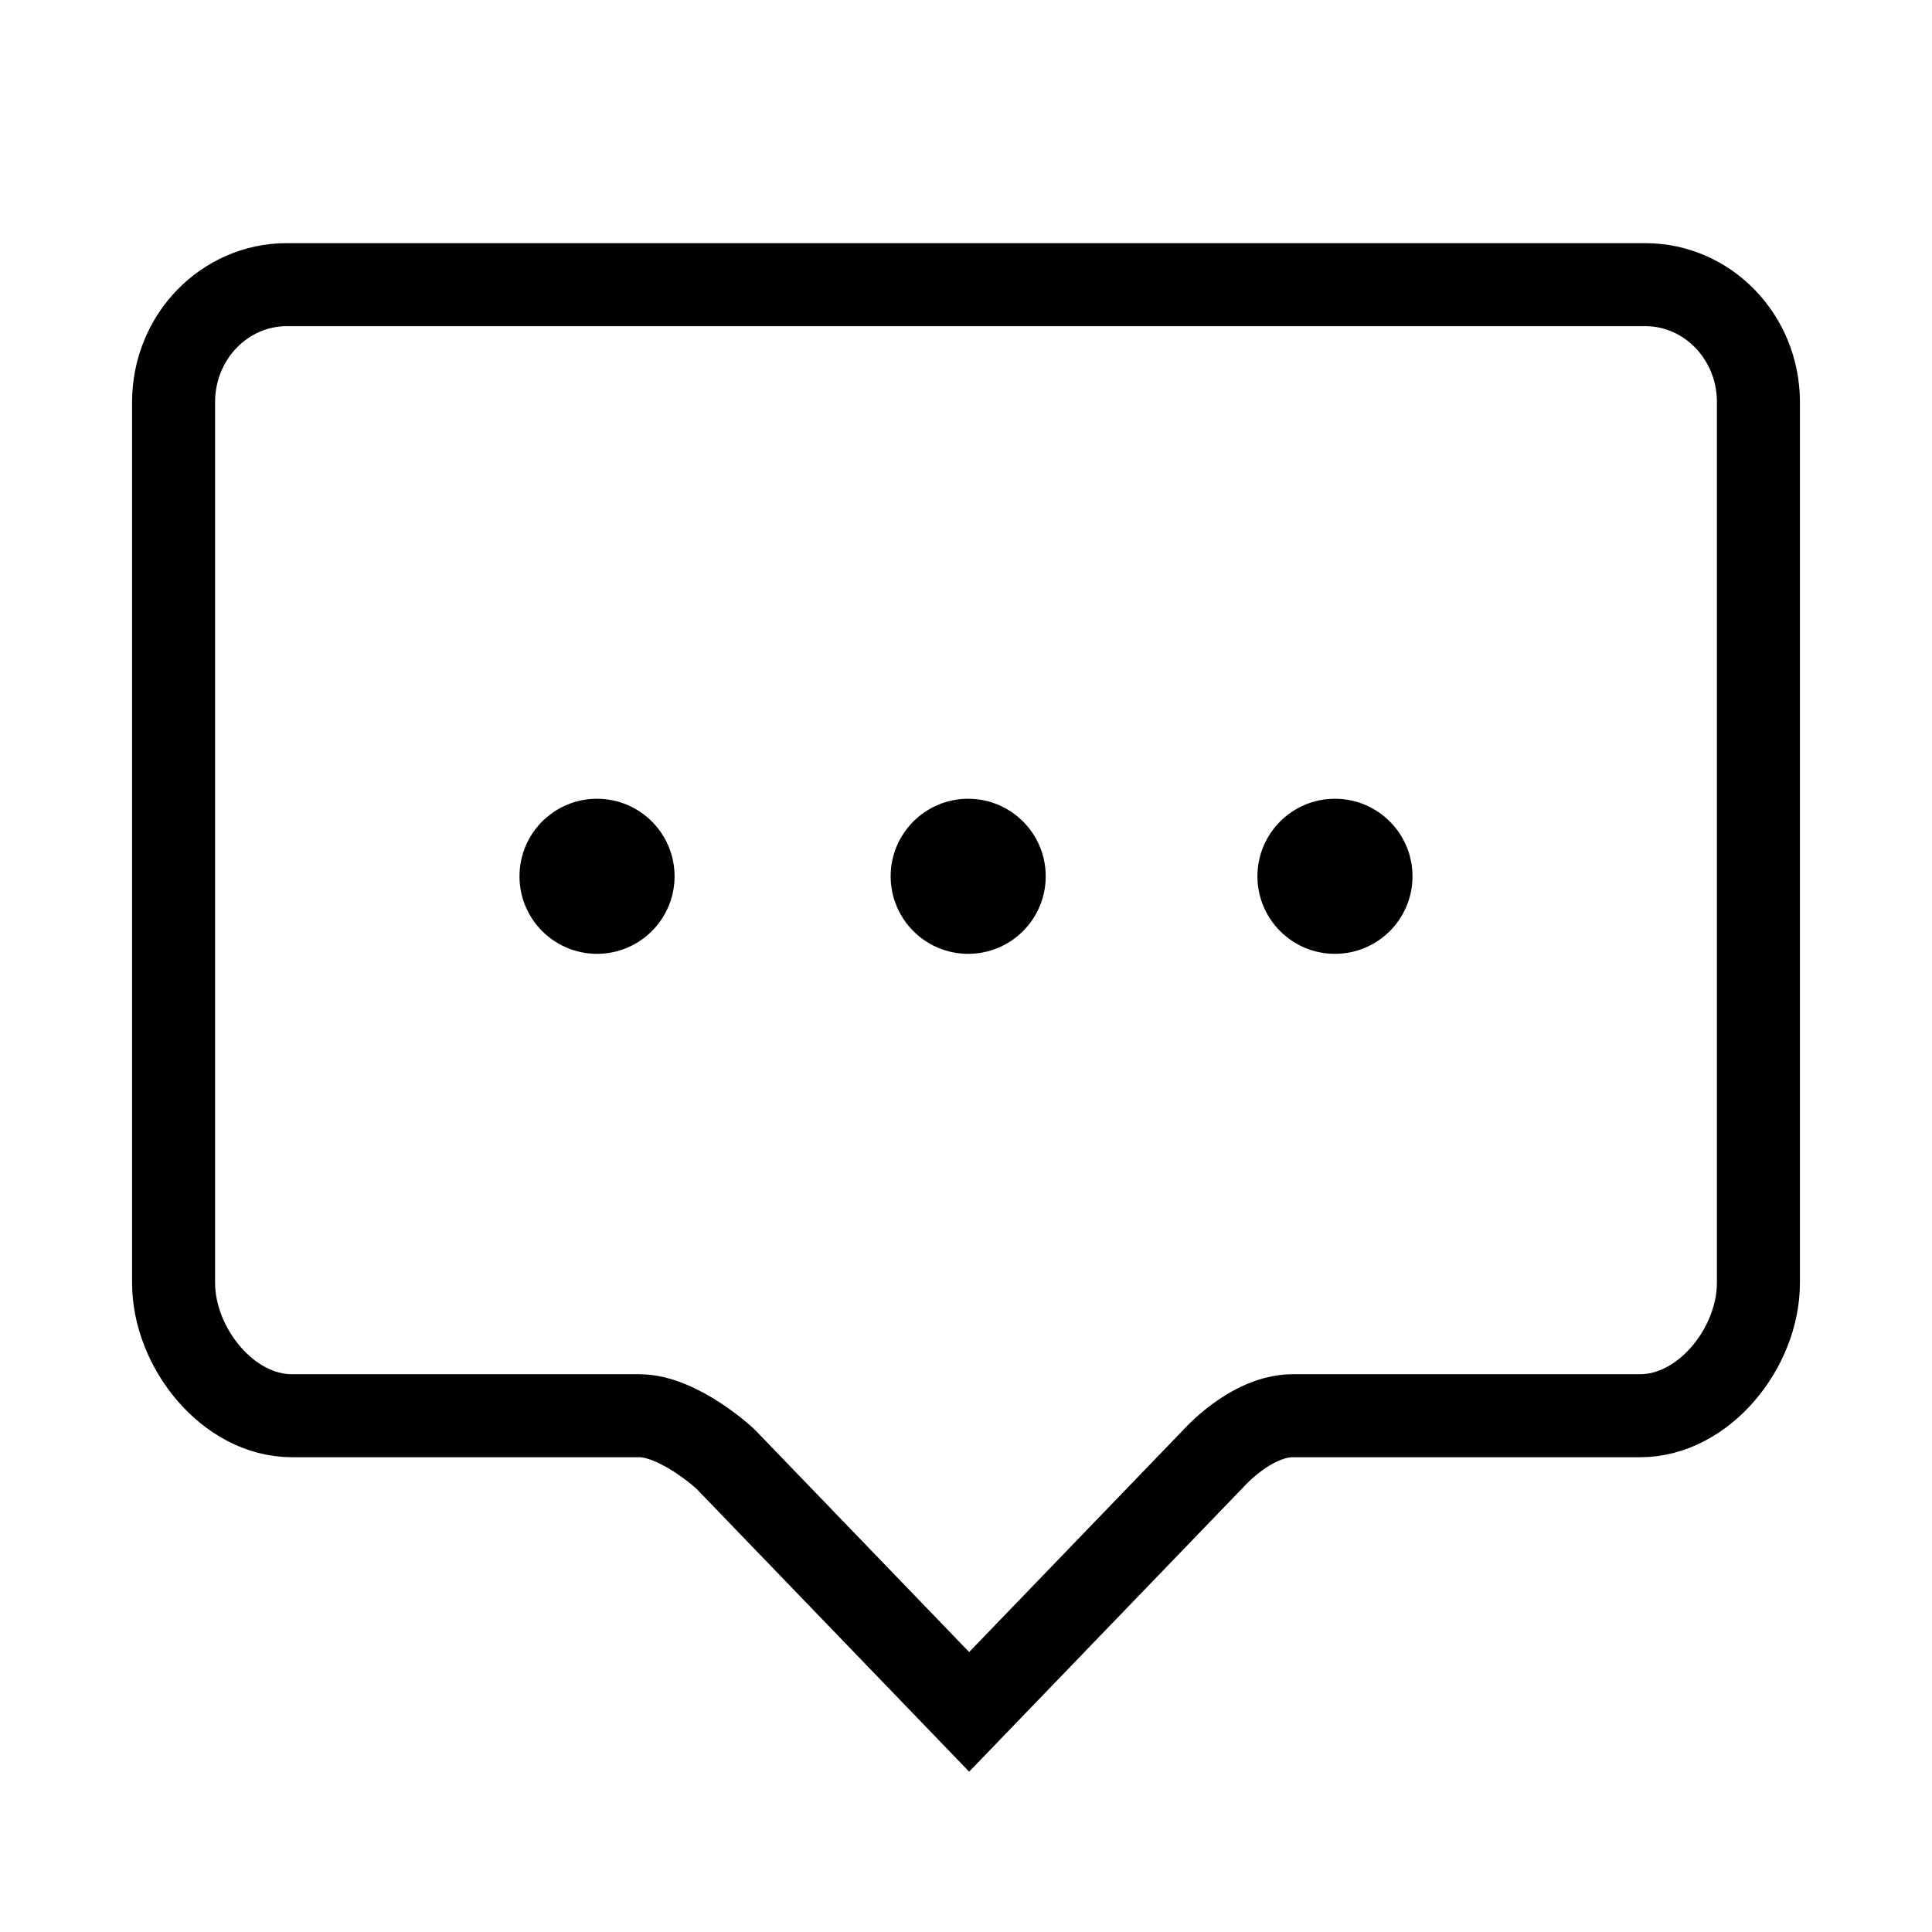
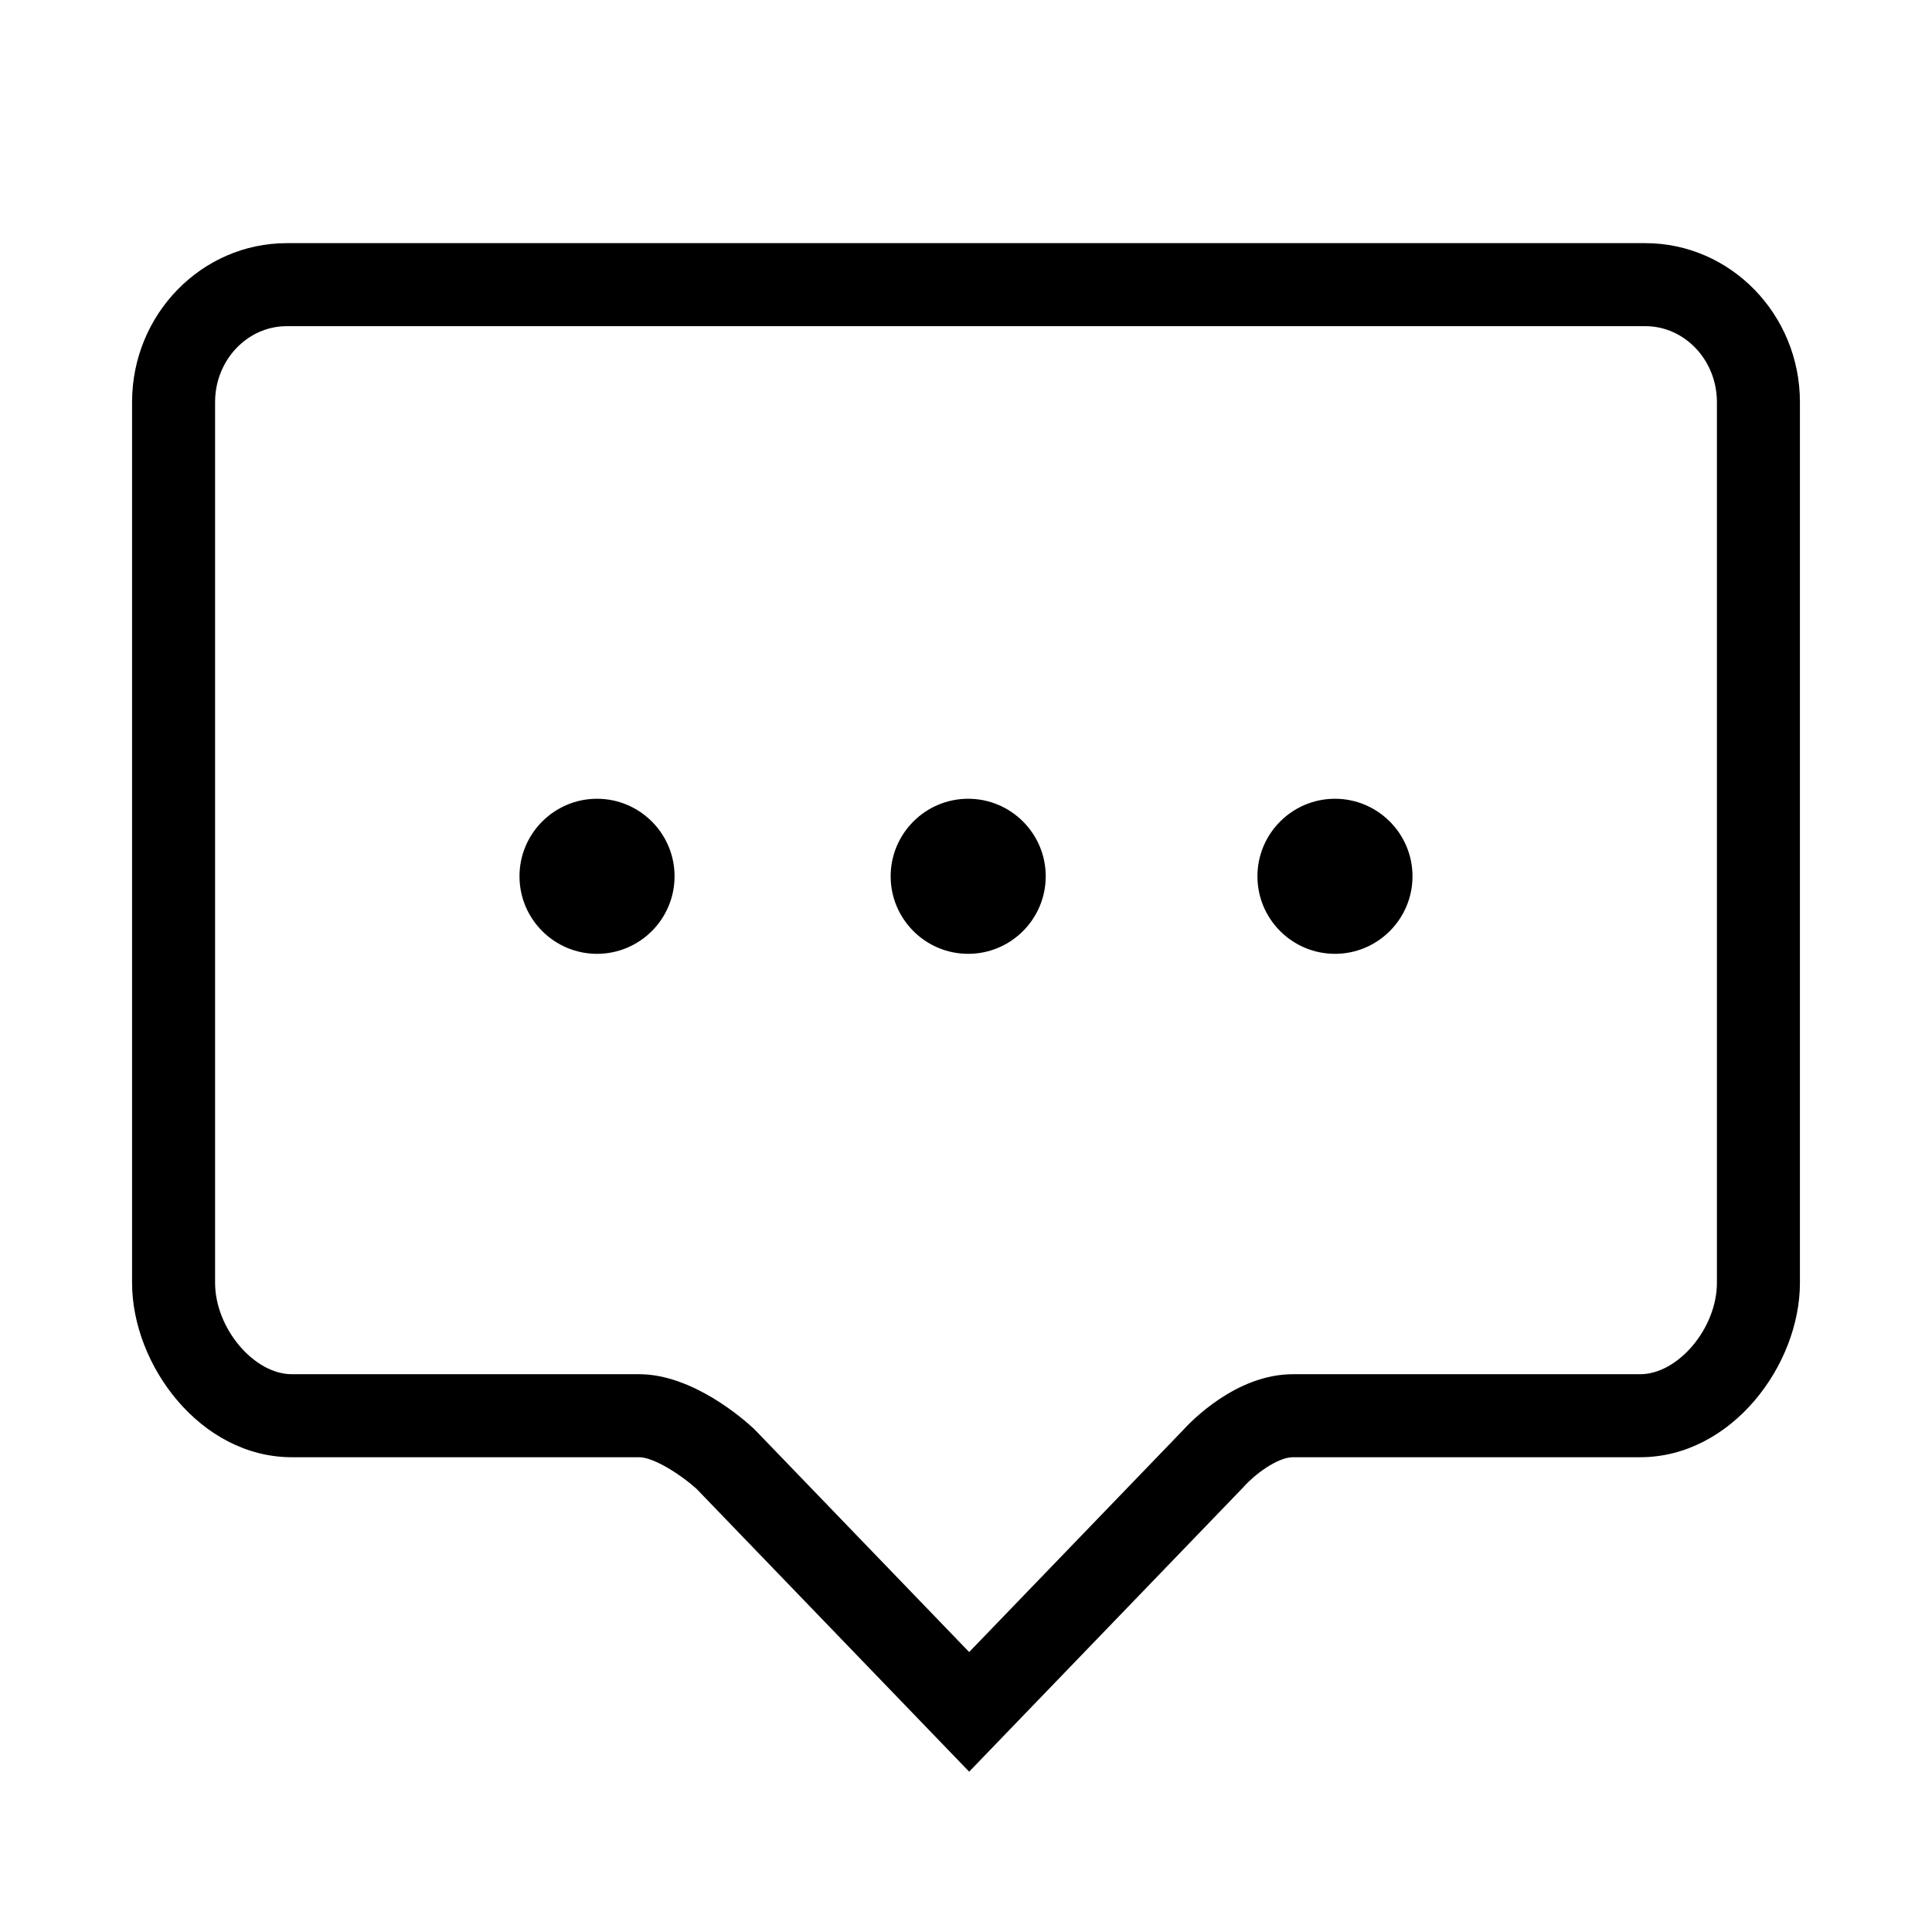
<svg xmlns="http://www.w3.org/2000/svg" version="1.1" id="图层_9" x="0px" y="0px" viewBox="0 0 512 512" enable-background="new 0 0 512 512" xml:space="preserve">
-   <path fill="none" stroke="#000000" stroke-width="22" stroke-miterlimit="10" d="M466,339.963c0,17.182-14.413,35.218-31.349,35.218  H342.63c-11.157,0-21.183,11.45-21.183,11.45l-64.61,67.03l-64.609-67.03c0,0-12.29-11.45-22.834-11.45H77.35  c-16.937,0-31.35-18.036-31.35-35.218l0-233.402c0-17.196,13.422-31.123,30.005-31.123h360.013  c16.559,0,29.982,13.927,29.982,31.123L466,339.963L466,339.963L466,339.963z" />
  <g>
-     <circle id="XMLID_5_" stroke="#000000" stroke-width="1.096" stroke-miterlimit="10" cx="158.219" cy="232.227" r="20" />
-     <circle id="XMLID_4_" stroke="#000000" stroke-width="1.096" stroke-miterlimit="10" cx="256.581" cy="232.227" r="20" />
-     <circle id="XMLID_1_" stroke="#000000" stroke-width="1.096" stroke-miterlimit="10" cx="353.781" cy="232.227" r="20" />
+     <path d="M256.837,469.512l-72.293-75.002c-3.903-3.537-11.224-8.33-15.149-8.33H77.35c-24.238,0-42.35-24.401-42.35-46.218V106.56   c0-23.227,18.395-42.123,41.005-42.123h360.013c22.598,0,40.981,18.896,40.981,42.123L477,339.963   c0,21.817-18.111,46.218-42.35,46.218H342.63c-4.111,0-10.153,4.617-12.942,7.737l-0.32,0.347L256.837,469.512z M76.005,86.437   C65.525,86.437,57,95.464,57,106.56v233.402c0,11.996,10.27,24.218,20.35,24.218h92.045c14.156,0,27.75,11.997,30.331,14.402   l0.422,0.415l56.689,58.814l56.538-58.655c2.111-2.35,14.161-14.975,29.255-14.975h92.021c10.08,0,20.35-12.222,20.35-24.218h11   h-11l-0.001-233.403c0-11.096-8.515-20.123-18.981-20.123H76.005z" />
+   </g>
+   <g>
+     <g id="XMLID_5_">
+       <circle cx="158.219" cy="232.227" r="20" />
+       <path d="M158.219,252.775c-11.33,0-20.548-9.218-20.548-20.548s9.218-20.548,20.548-20.548s20.548,9.218,20.548,20.548    S169.549,252.775,158.219,252.775z M158.219,212.775c-10.726,0-19.452,8.726-19.452,19.452s8.727,19.452,19.452,19.452    s19.452-8.726,19.452-19.452S168.944,212.775,158.219,212.775z" />
+     </g>
+     <g id="XMLID_4_">
+       <circle cx="256.581" cy="232.227" r="20" />
+       <path d="M256.581,252.775c-11.33,0-20.548-9.218-20.548-20.548s9.218-20.548,20.548-20.548s20.548,9.218,20.548,20.548    S267.911,252.775,256.581,252.775z M256.581,212.775c-10.726,0-19.452,8.726-19.452,19.452s8.727,19.452,19.452,19.452    s19.452-8.726,19.452-19.452S267.307,212.775,256.581,212.775z" />
+     </g>
+     <g id="XMLID_1_">
+       <circle cx="353.781" cy="232.227" r="20" />
+       <path d="M353.781,252.775c-11.33,0-20.548-9.218-20.548-20.548s9.218-20.548,20.548-20.548s20.548,9.218,20.548,20.548    S365.111,252.775,353.781,252.775z M353.781,212.775c-10.726,0-19.452,8.726-19.452,19.452s8.727,19.452,19.452,19.452    s19.452-8.726,19.452-19.452S364.507,212.775,353.781,212.775z" />
+     </g>
  </g>
</svg>
